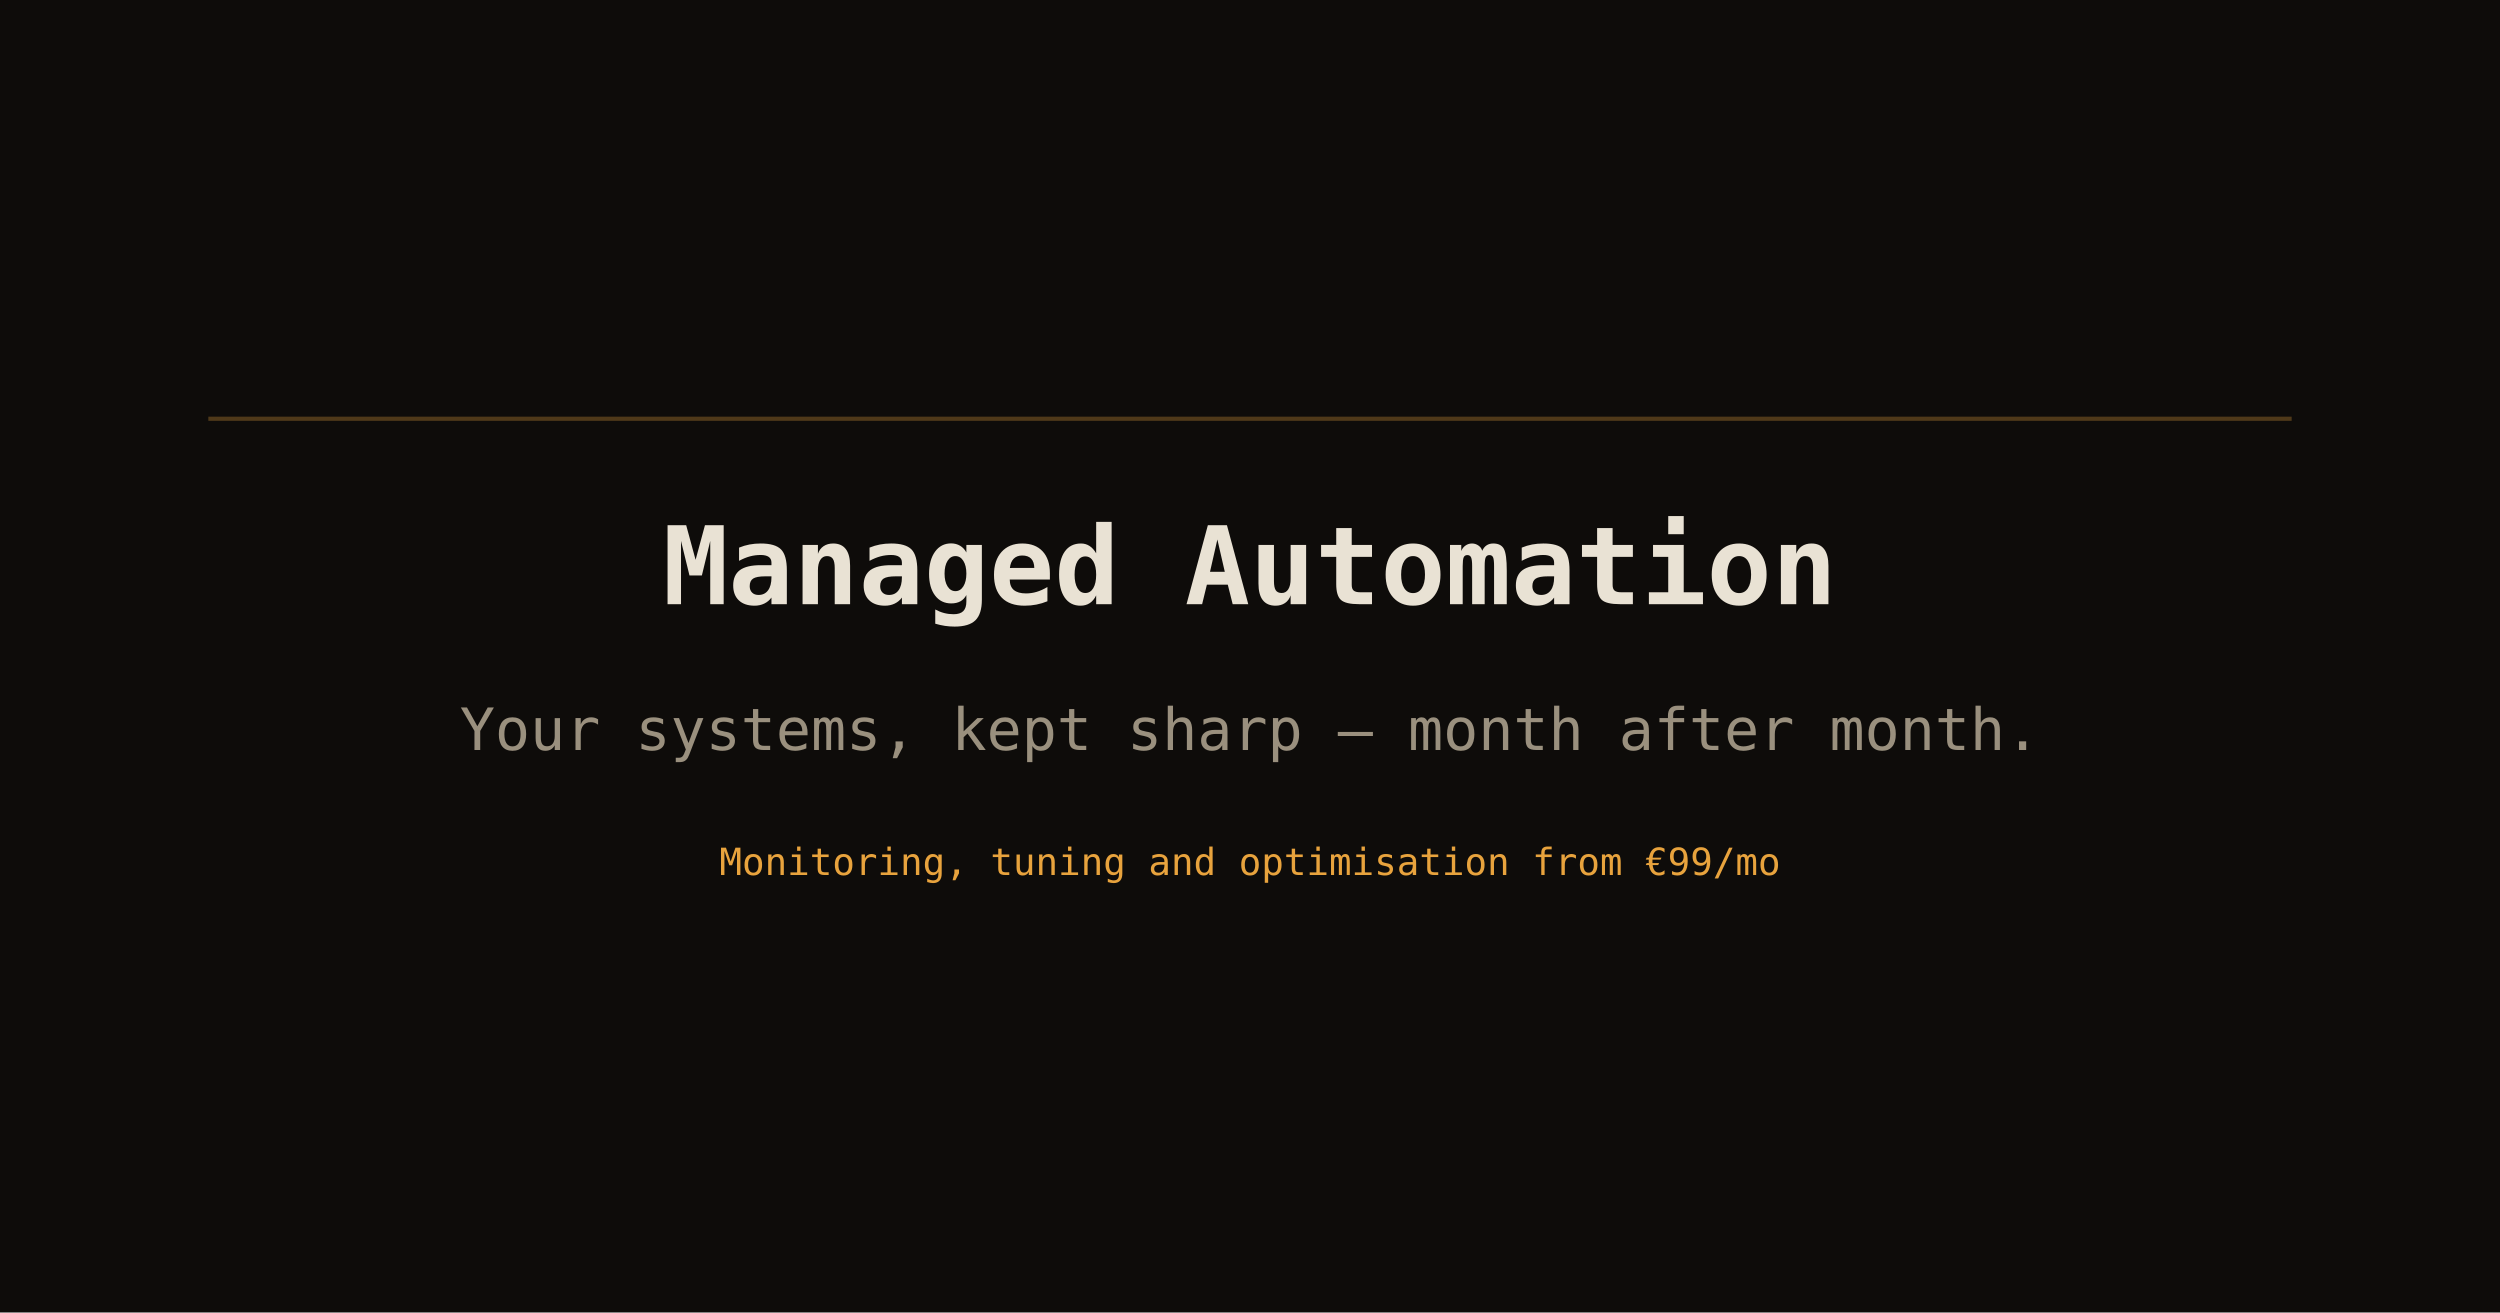
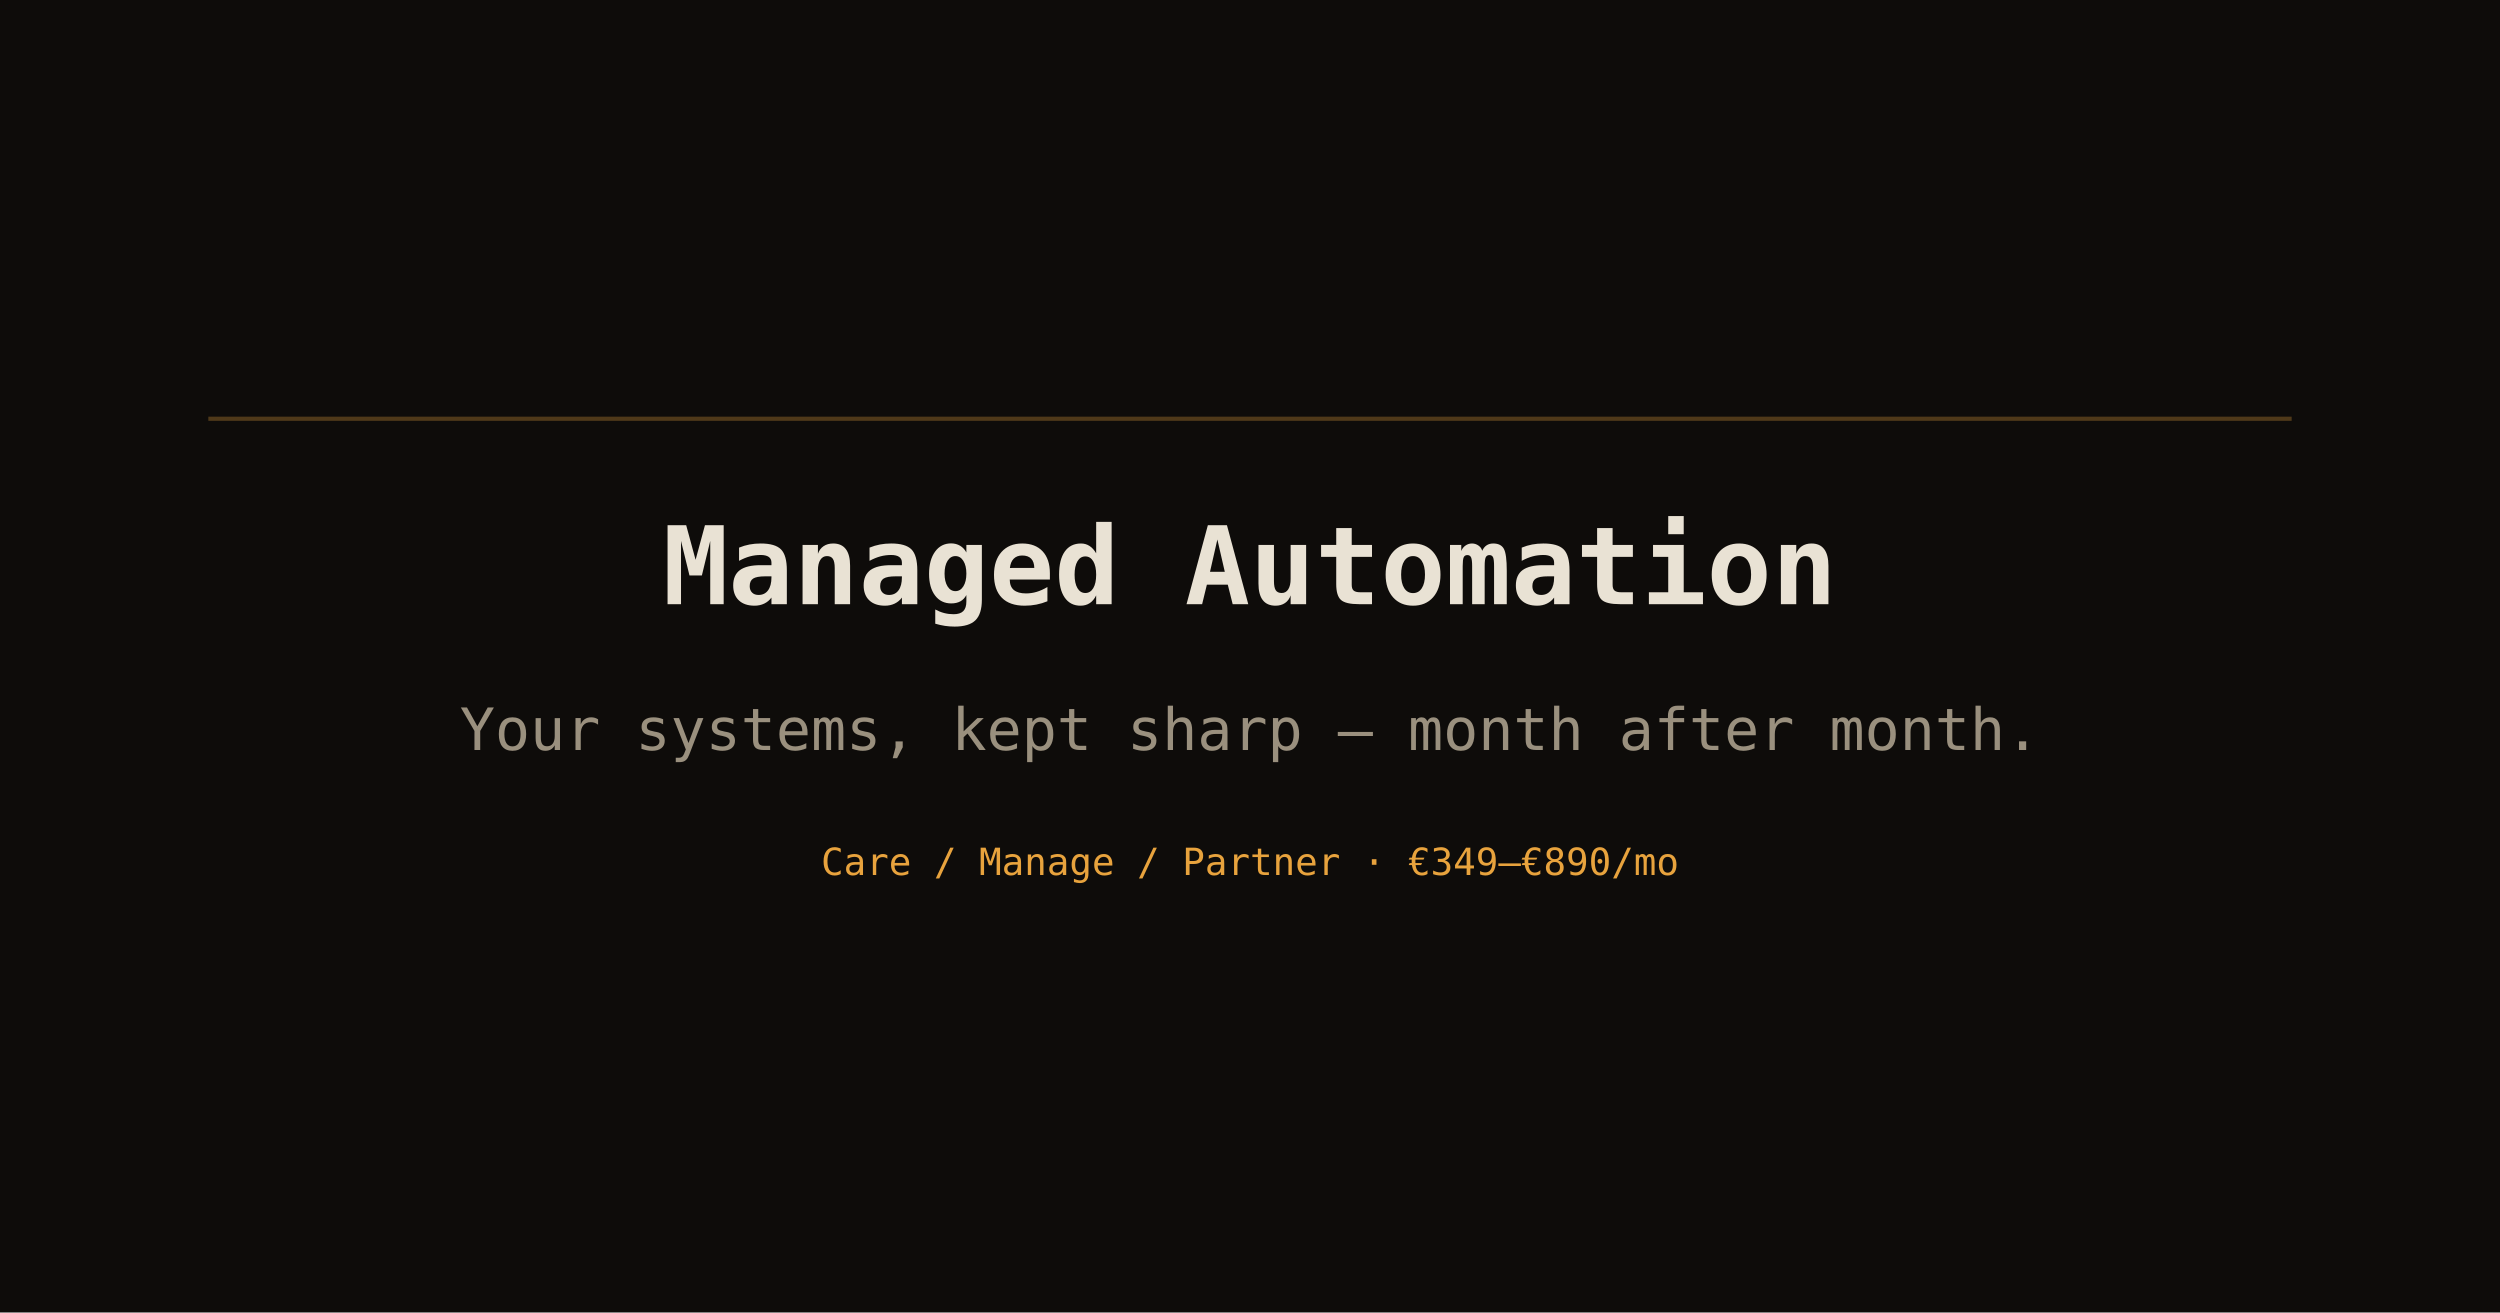
<svg xmlns="http://www.w3.org/2000/svg" width="1200" height="630" viewBox="0 0 1200 630">
  <rect width="1200" height="630" fill="#0e0c0a" />
  <rect x="100" y="200" width="1000" height="2" fill="#e8a33d" opacity="0.3" />
  <text x="600" y="290" font-family="JetBrains Mono, monospace" font-size="52" font-weight="700" fill="#e9e2d4" text-anchor="middle">Managed Automation</text>
  <text x="600" y="360" font-family="JetBrains Mono, monospace" font-size="28" font-weight="400" fill="#9a907e" text-anchor="middle">Your systems, kept sharp — month after month.</text>
-   <text x="600" y="420" font-family="JetBrains Mono, monospace" font-size="18" fill="#e8a33d" text-anchor="middle">Monitoring, tuning and optimisation from €99/mo</text>
+   <text x="600" y="420" font-family="JetBrains Mono, monospace" font-size="18" fill="#e8a33d" text-anchor="middle">Care / Manage / Partner · €349–€890/mo</text>
</svg>
